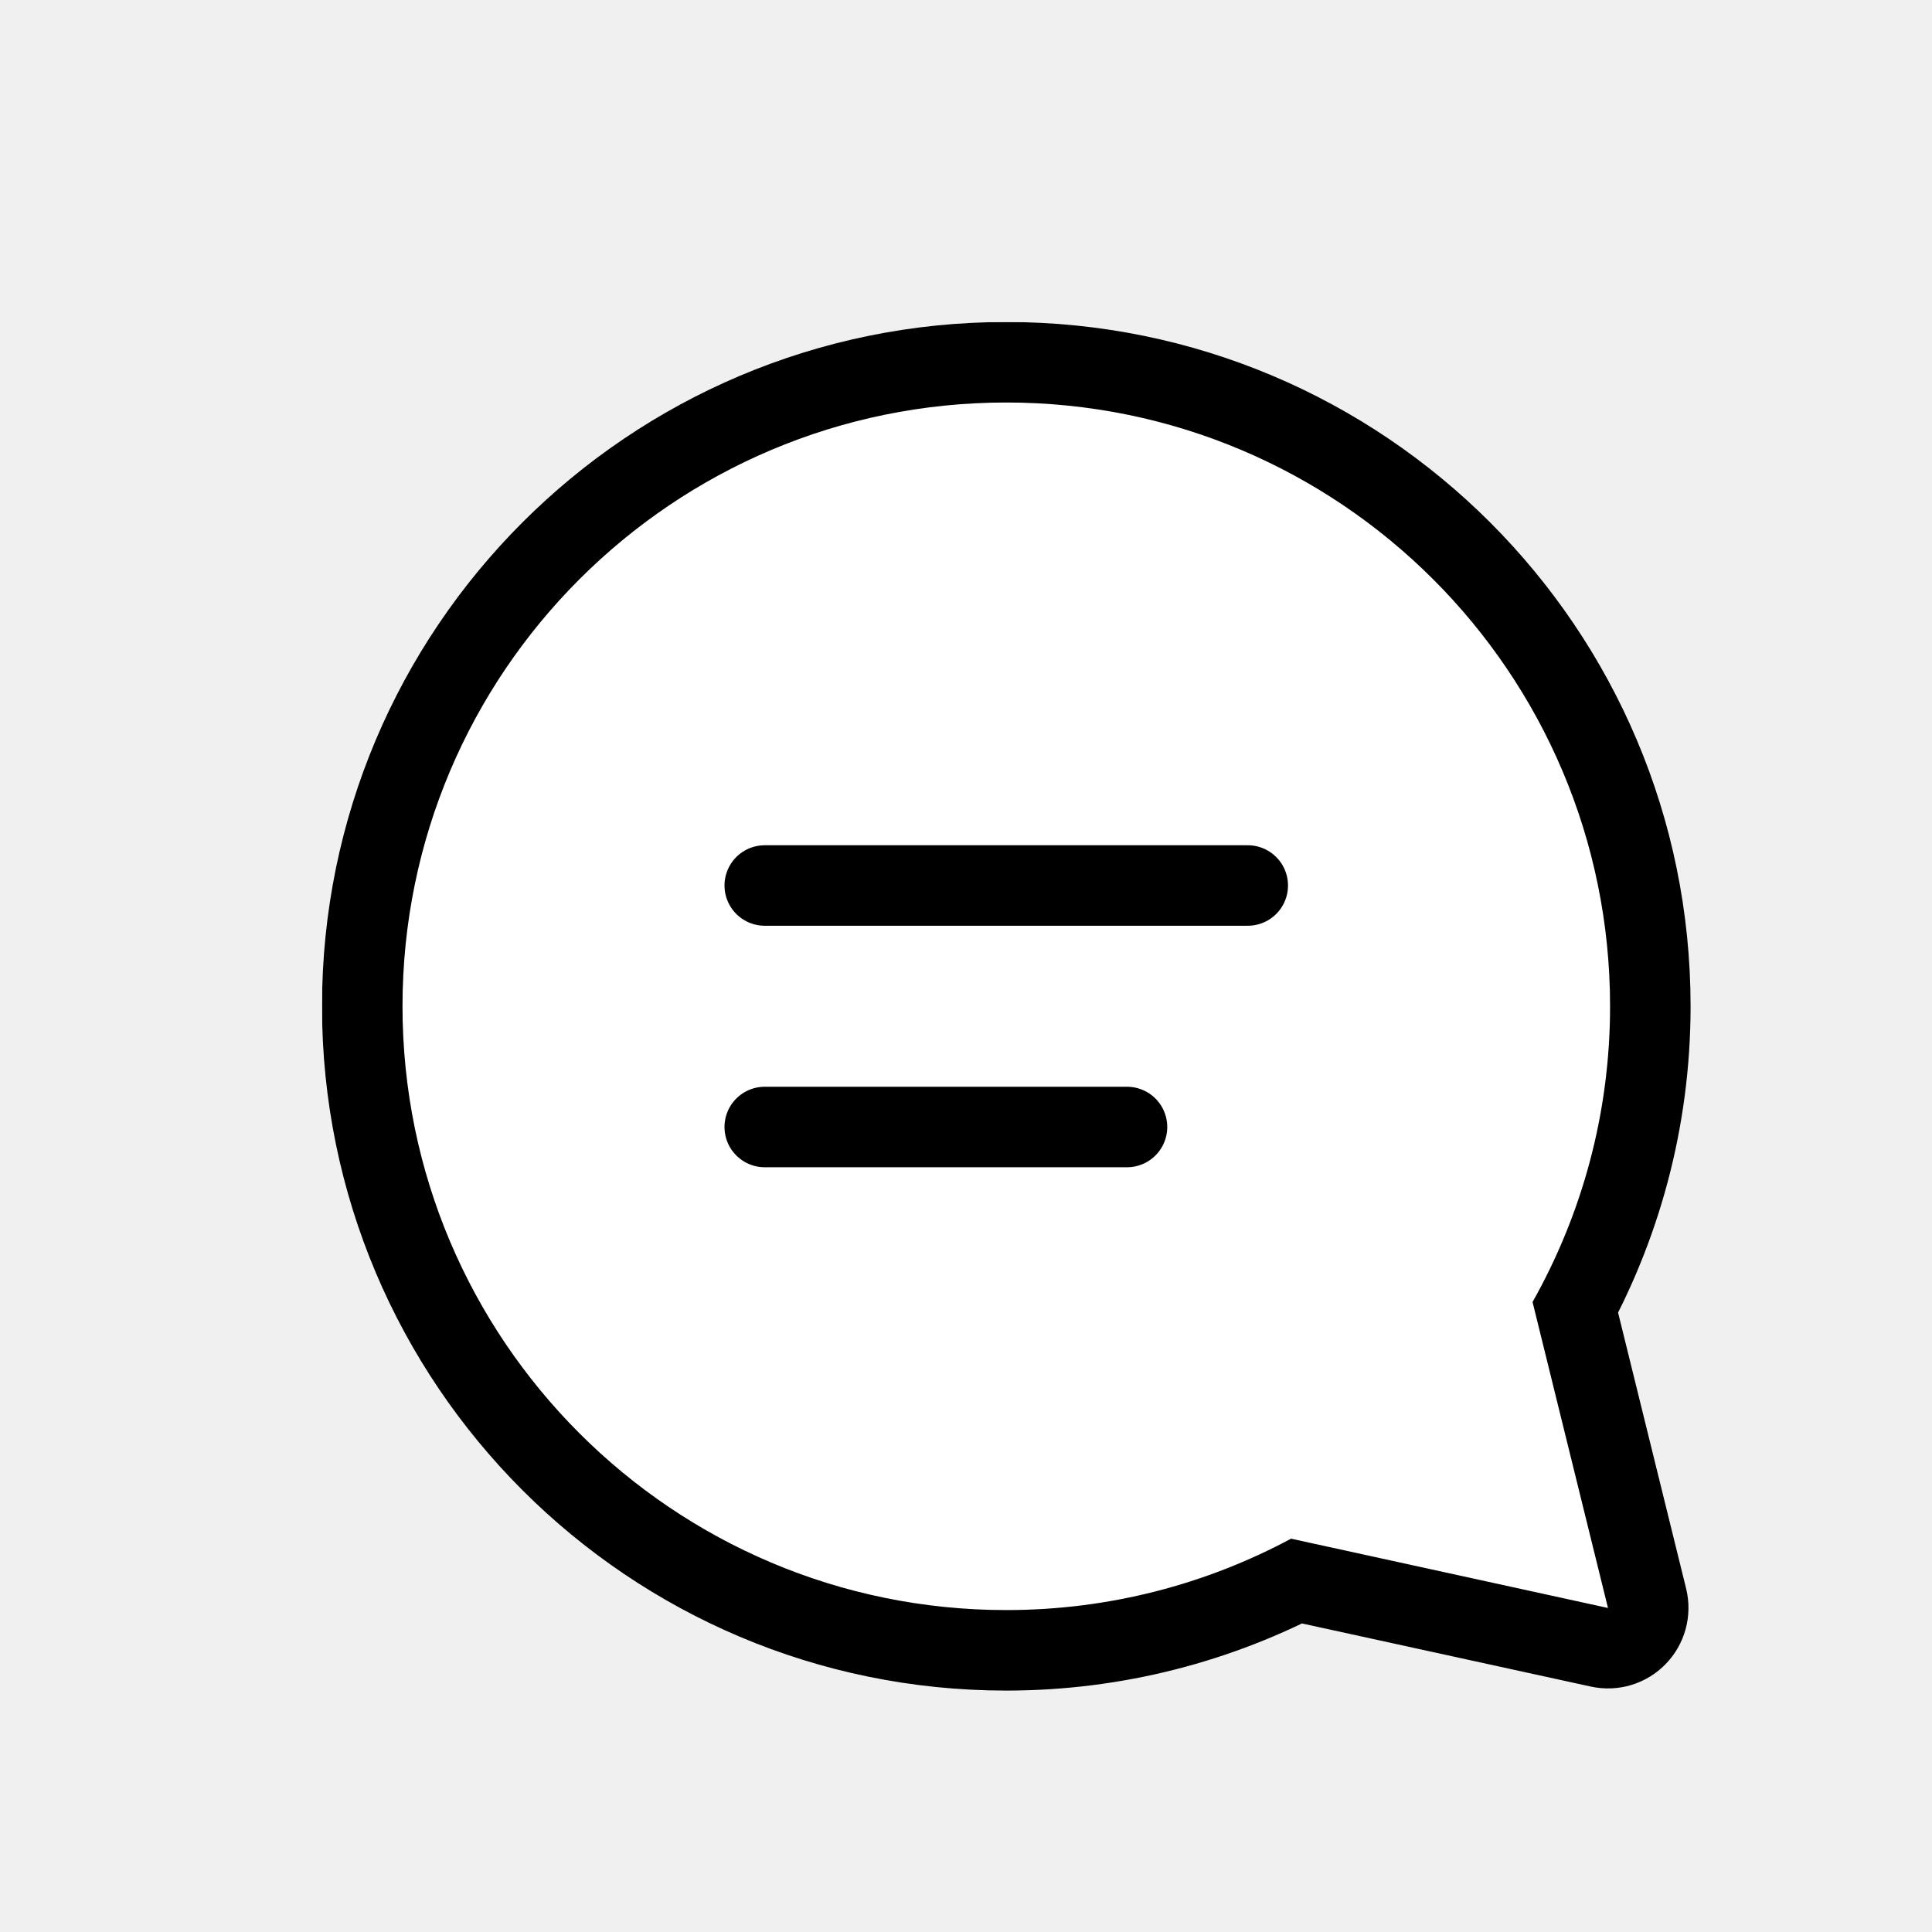
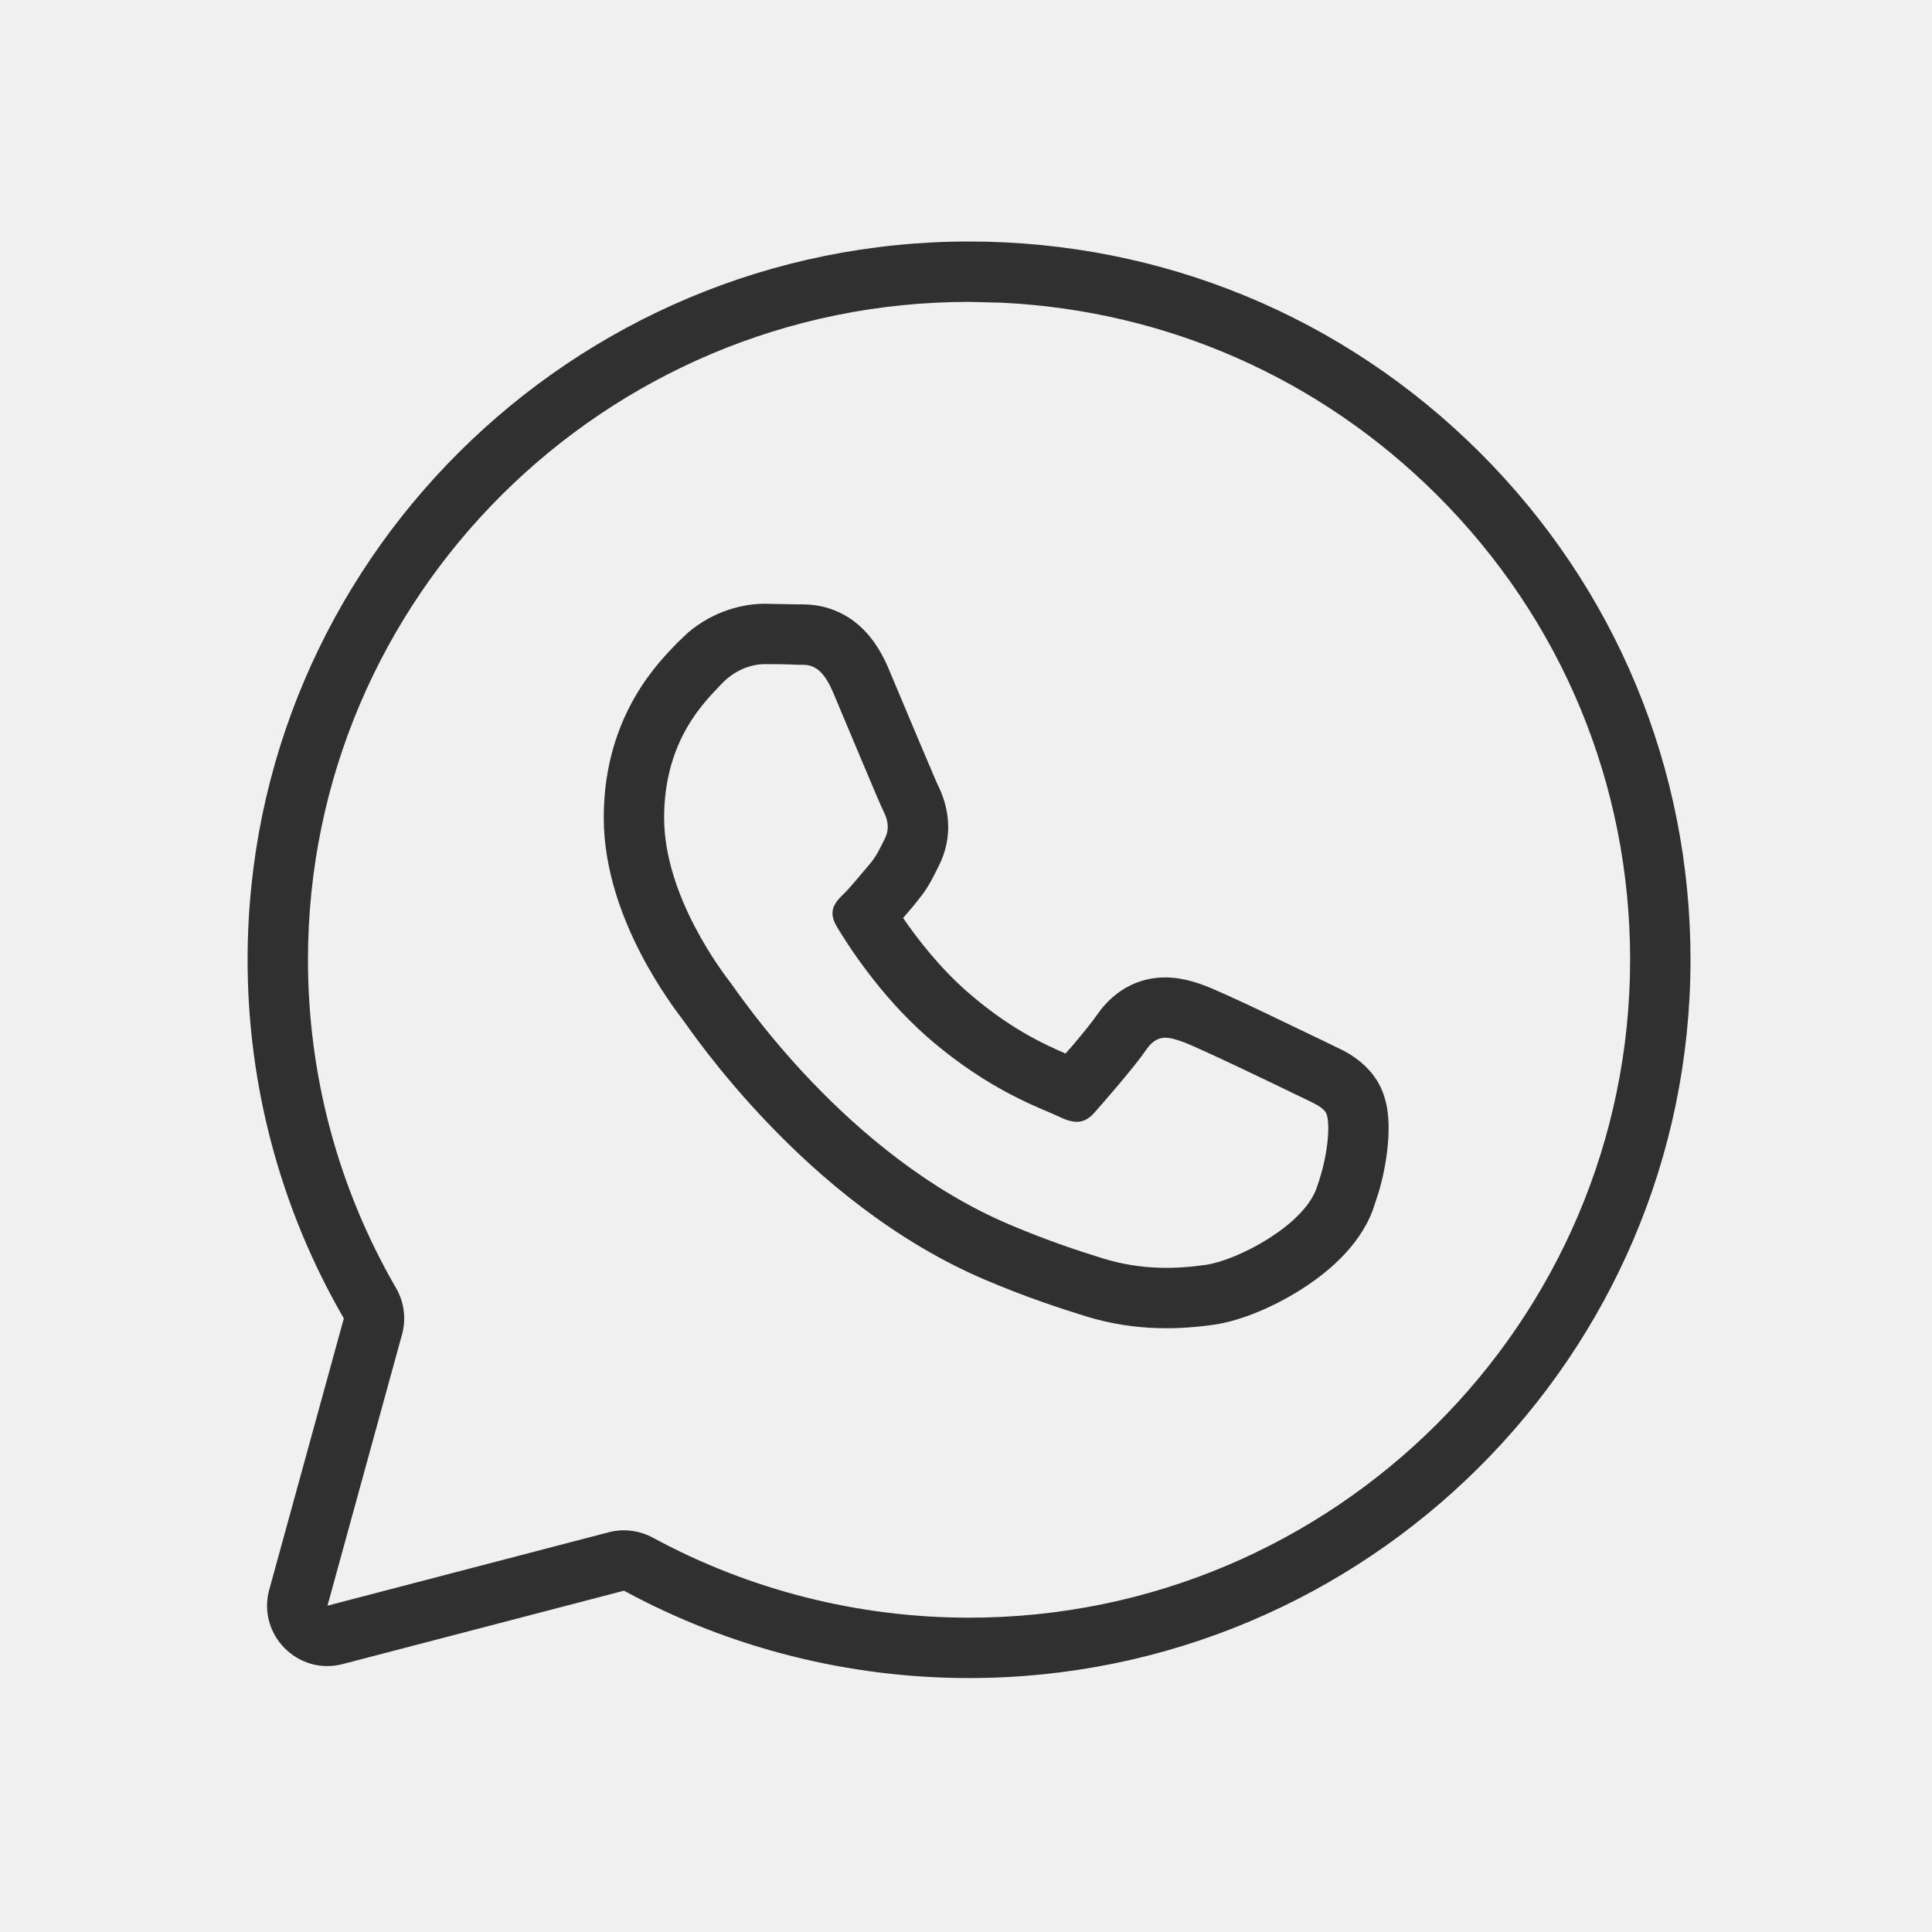
- <svg xmlns="http://www.w3.org/2000/svg" width="24" height="24" viewBox="0 0 24 24" fill="none">
-   <mask id="path-1-outside-1_2002_350" maskUnits="userSpaceOnUse" x="4" y="4" width="18" height="18" fill="black">
-     <rect fill="white" x="4" y="4" width="18" height="18" />
-     <path d="M12.5 5C16.642 5 20.001 8.358 20.001 12.5C20.001 13.835 19.65 15.088 19.038 16.174L19.975 19.975L16.038 19.114C14.984 19.679 13.78 20.001 12.5 20.001C8.358 20.001 5 16.642 5 12.5C5 8.358 8.358 5 12.5 5Z" />
-   </mask>
-   <path d="M12.5 5C16.642 5 20.001 8.358 20.001 12.5C20.001 13.835 19.65 15.088 19.038 16.174L19.975 19.975L16.038 19.114C14.984 19.679 13.78 20.001 12.5 20.001C8.358 20.001 5 16.642 5 12.5C5 8.358 8.358 5 12.5 5Z" fill="white" />
-   <path d="M12.5 5V4H12.5L12.5 5ZM20.001 12.5H21.001V12.5L20.001 12.5ZM19.038 16.174L18.167 15.683C18.042 15.905 18.006 16.166 18.067 16.413L19.038 16.174ZM19.975 19.975L19.761 20.951C20.099 21.025 20.45 20.92 20.691 20.672C20.932 20.425 21.028 20.071 20.946 19.735L19.975 19.975ZM16.038 19.114L16.252 18.137C16.019 18.087 15.776 18.12 15.566 18.233L16.038 19.114ZM12.5 20.001L12.5 21.001H12.5V20.001ZM5 12.5L4 12.5V12.5H5ZM12.5 5V6C16.09 6 19.001 8.91 19.001 12.5L20.001 12.5L21.001 12.5C21.001 7.805 17.194 4 12.5 4V5ZM20.001 12.5H19.001C19.001 13.657 18.697 14.742 18.167 15.683L19.038 16.174L19.909 16.665C20.602 15.434 21.001 14.013 21.001 12.5H20.001ZM19.038 16.174L18.067 16.413L19.004 20.214L19.975 19.975L20.946 19.735L20.009 15.935L19.038 16.174ZM19.975 19.975L20.188 18.998L16.252 18.137L16.038 19.114L15.825 20.091L19.761 20.951L19.975 19.975ZM16.038 19.114L15.566 18.233C14.653 18.722 13.61 19.001 12.5 19.001V20.001V21.001C13.949 21.001 15.315 20.636 16.511 19.996L16.038 19.114ZM12.5 20.001L12.5 19.001C8.91 19.001 6 16.09 6 12.5H5H4C4 17.194 7.805 21.001 12.5 21.001L12.5 20.001ZM5 12.5L6 12.5C6 8.91 8.91 6 12.5 6L12.5 5L12.5 4C7.806 4 4 7.806 4 12.5L5 12.5Z" fill="black" mask="url(#path-1-outside-1_2002_350)" />
-   <path d="M9.5 11H15.5M9.5 14H14" stroke="black" stroke-linecap="round" />
+ <svg xmlns="http://www.w3.org/2000/svg" width="32" height="32" viewBox="0 0 32 32" fill="none">
+   <g opacity="0.8">
+     <path d="M16.05 4C19.246 4.001 22.247 5.24 24.503 7.487C26.759 9.735 28.001 12.724 28 15.901C27.997 22.459 22.636 27.794 16.05 27.794H16.045C14.045 27.793 12.08 27.294 10.335 26.347L5.677 27.562C4.932 27.757 4.256 27.071 4.46 26.329L5.695 21.837C4.65 20.033 4.1 17.988 4.101 15.892C4.103 9.335 9.463 4 16.05 4ZM16.05 5C10.011 5 5.103 9.892 5.101 15.893C5.1 17.813 5.603 19.685 6.561 21.336C6.695 21.568 6.73 21.844 6.659 22.102L5.424 26.595L10.082 25.379L10.175 25.359C10.392 25.324 10.616 25.362 10.812 25.468C12.41 26.335 14.212 26.793 16.046 26.794H16.05C22.088 26.794 26.997 21.902 27 15.901C27.001 12.991 25.866 10.257 23.798 8.196C21.859 6.265 19.324 5.147 16.598 5.014L16.05 5ZM13.236 10.011H13.237C13.225 10.01 13.215 10.01 13.247 10.01C13.269 10.01 13.32 10.009 13.378 10.013C13.503 10.02 13.688 10.045 13.892 10.139C14.316 10.335 14.561 10.706 14.717 11.073C14.831 11.341 15.025 11.805 15.195 12.21C15.281 12.414 15.361 12.604 15.424 12.75C15.488 12.901 15.518 12.969 15.521 12.977L15.573 13.086C15.694 13.367 15.809 13.833 15.545 14.351H15.544C15.494 14.449 15.423 14.612 15.29 14.801L15.136 14.997C15.103 15.034 15.036 15.114 14.958 15.205C15.192 15.545 15.559 16.023 16.021 16.427C16.701 17.021 17.259 17.281 17.649 17.45C17.691 17.401 17.737 17.351 17.781 17.299C17.957 17.09 18.1 16.911 18.157 16.827L18.238 16.717C18.441 16.464 18.74 16.243 19.151 16.197C19.514 16.157 19.834 16.282 19.929 16.315C20.112 16.381 20.567 16.593 20.936 16.768L21.882 17.222L22.251 17.401C22.343 17.451 22.564 17.572 22.741 17.802L22.814 17.907L22.864 18C22.969 18.217 22.987 18.429 22.993 18.506C23.005 18.649 23.001 18.802 22.987 18.956C22.967 19.188 22.92 19.456 22.837 19.741L22.742 20.031C22.51 20.668 21.938 21.115 21.531 21.37C21.098 21.642 20.565 21.873 20.121 21.939C19.573 22.019 18.818 22.061 17.975 21.799C17.567 21.672 17.028 21.498 16.339 21.207C14.808 20.56 13.577 19.499 12.727 18.612C12.299 18.165 11.956 17.75 11.712 17.436C11.59 17.278 11.492 17.145 11.421 17.046C11.385 16.997 11.356 16.955 11.335 16.926C11.321 16.906 11.314 16.896 11.31 16.892C11.232 16.789 10.914 16.375 10.614 15.797C10.322 15.233 10 14.425 10 13.543C10 11.814 10.966 10.916 11.217 10.648L11.398 10.476C11.83 10.111 12.316 10 12.669 10L13.236 10.011ZM12.669 11C12.489 11 12.195 11.067 11.947 11.332C11.699 11.598 11 12.239 11 13.543C11 14.847 11.97 16.107 12.105 16.284C12.242 16.463 14.015 19.139 16.729 20.286C17.374 20.559 17.878 20.722 18.271 20.844C18.92 21.045 19.509 21.017 19.976 20.949C20.495 20.873 21.577 20.308 21.803 19.689C22.028 19.07 22.029 18.54 21.961 18.429C21.893 18.318 21.713 18.252 21.442 18.119C21.172 17.986 19.841 17.346 19.593 17.257C19.345 17.168 19.164 17.124 18.983 17.39C18.803 17.655 18.285 18.252 18.127 18.429C17.969 18.606 17.811 18.628 17.54 18.495C17.269 18.363 16.398 18.082 15.364 17.18C14.56 16.477 14.016 15.609 13.858 15.344C13.701 15.079 13.841 14.935 13.977 14.803C14.098 14.684 14.248 14.494 14.383 14.339C14.518 14.184 14.563 14.073 14.653 13.896C14.743 13.72 14.699 13.564 14.631 13.432C14.562 13.297 14.022 11.994 13.797 11.464C13.577 10.947 13.354 11.018 13.188 11.01C13.03 11.002 12.849 11 12.669 11Z" fill="black" />
+   </g>
</svg>
